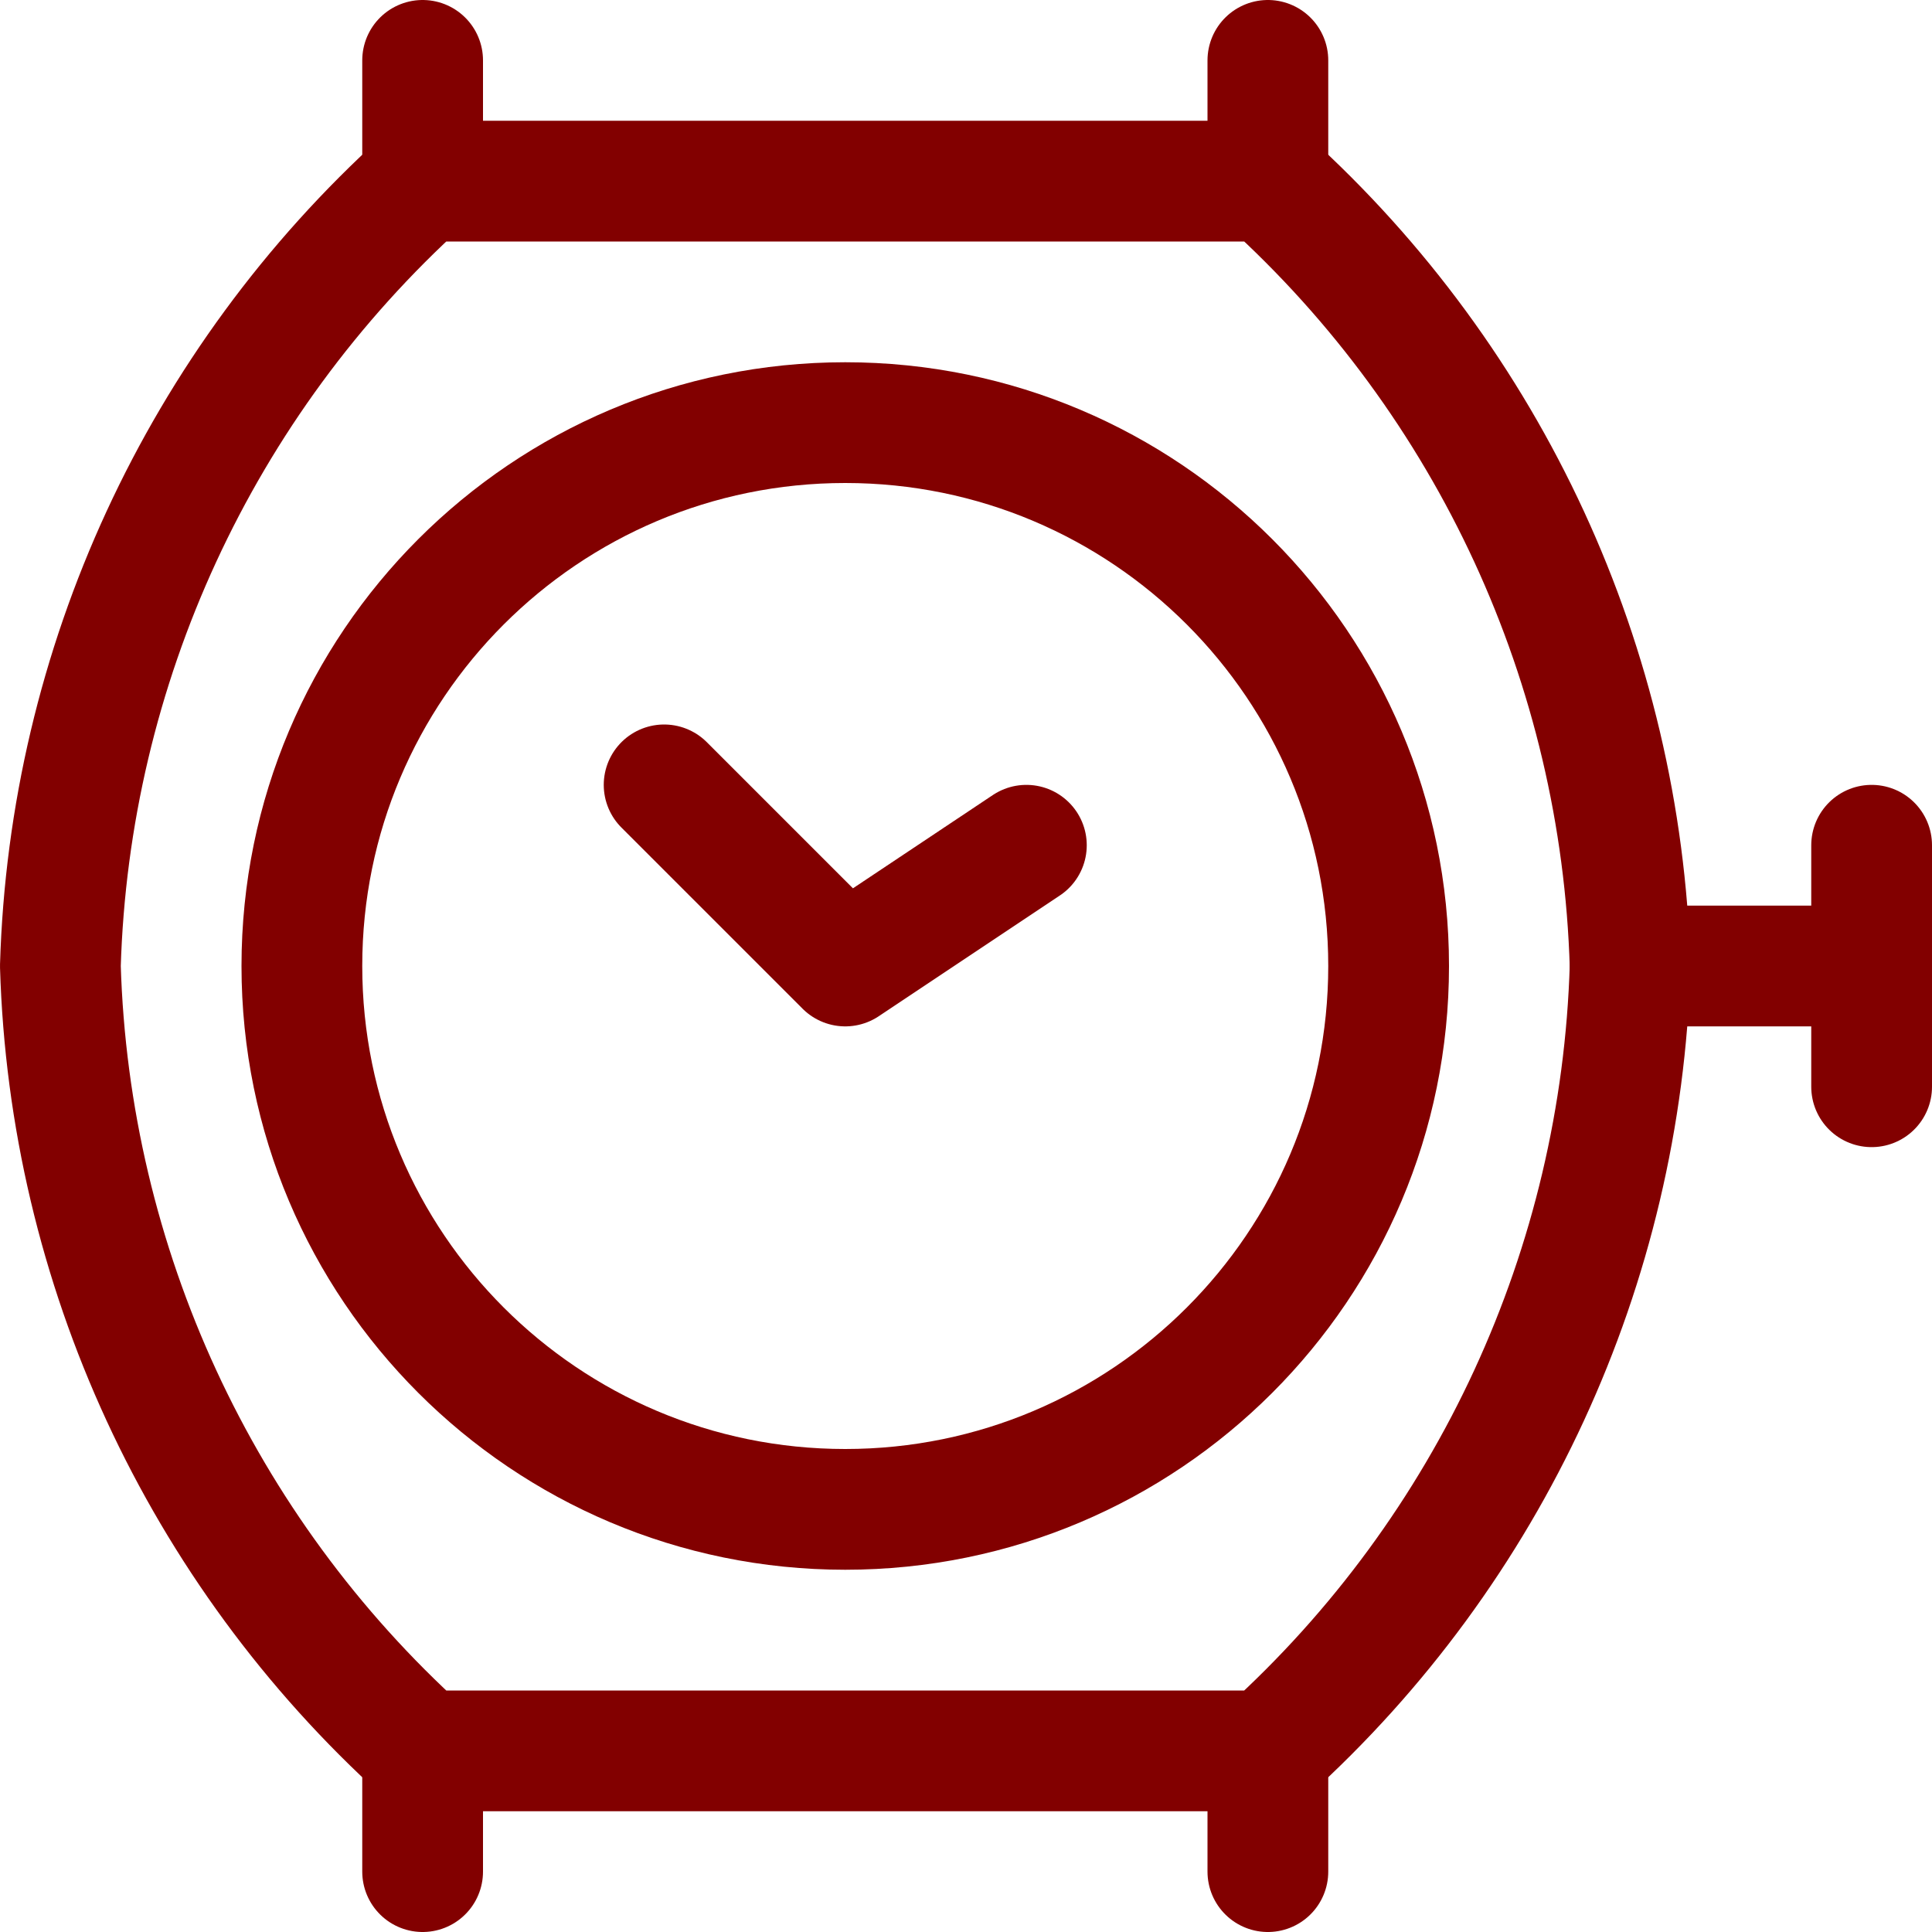
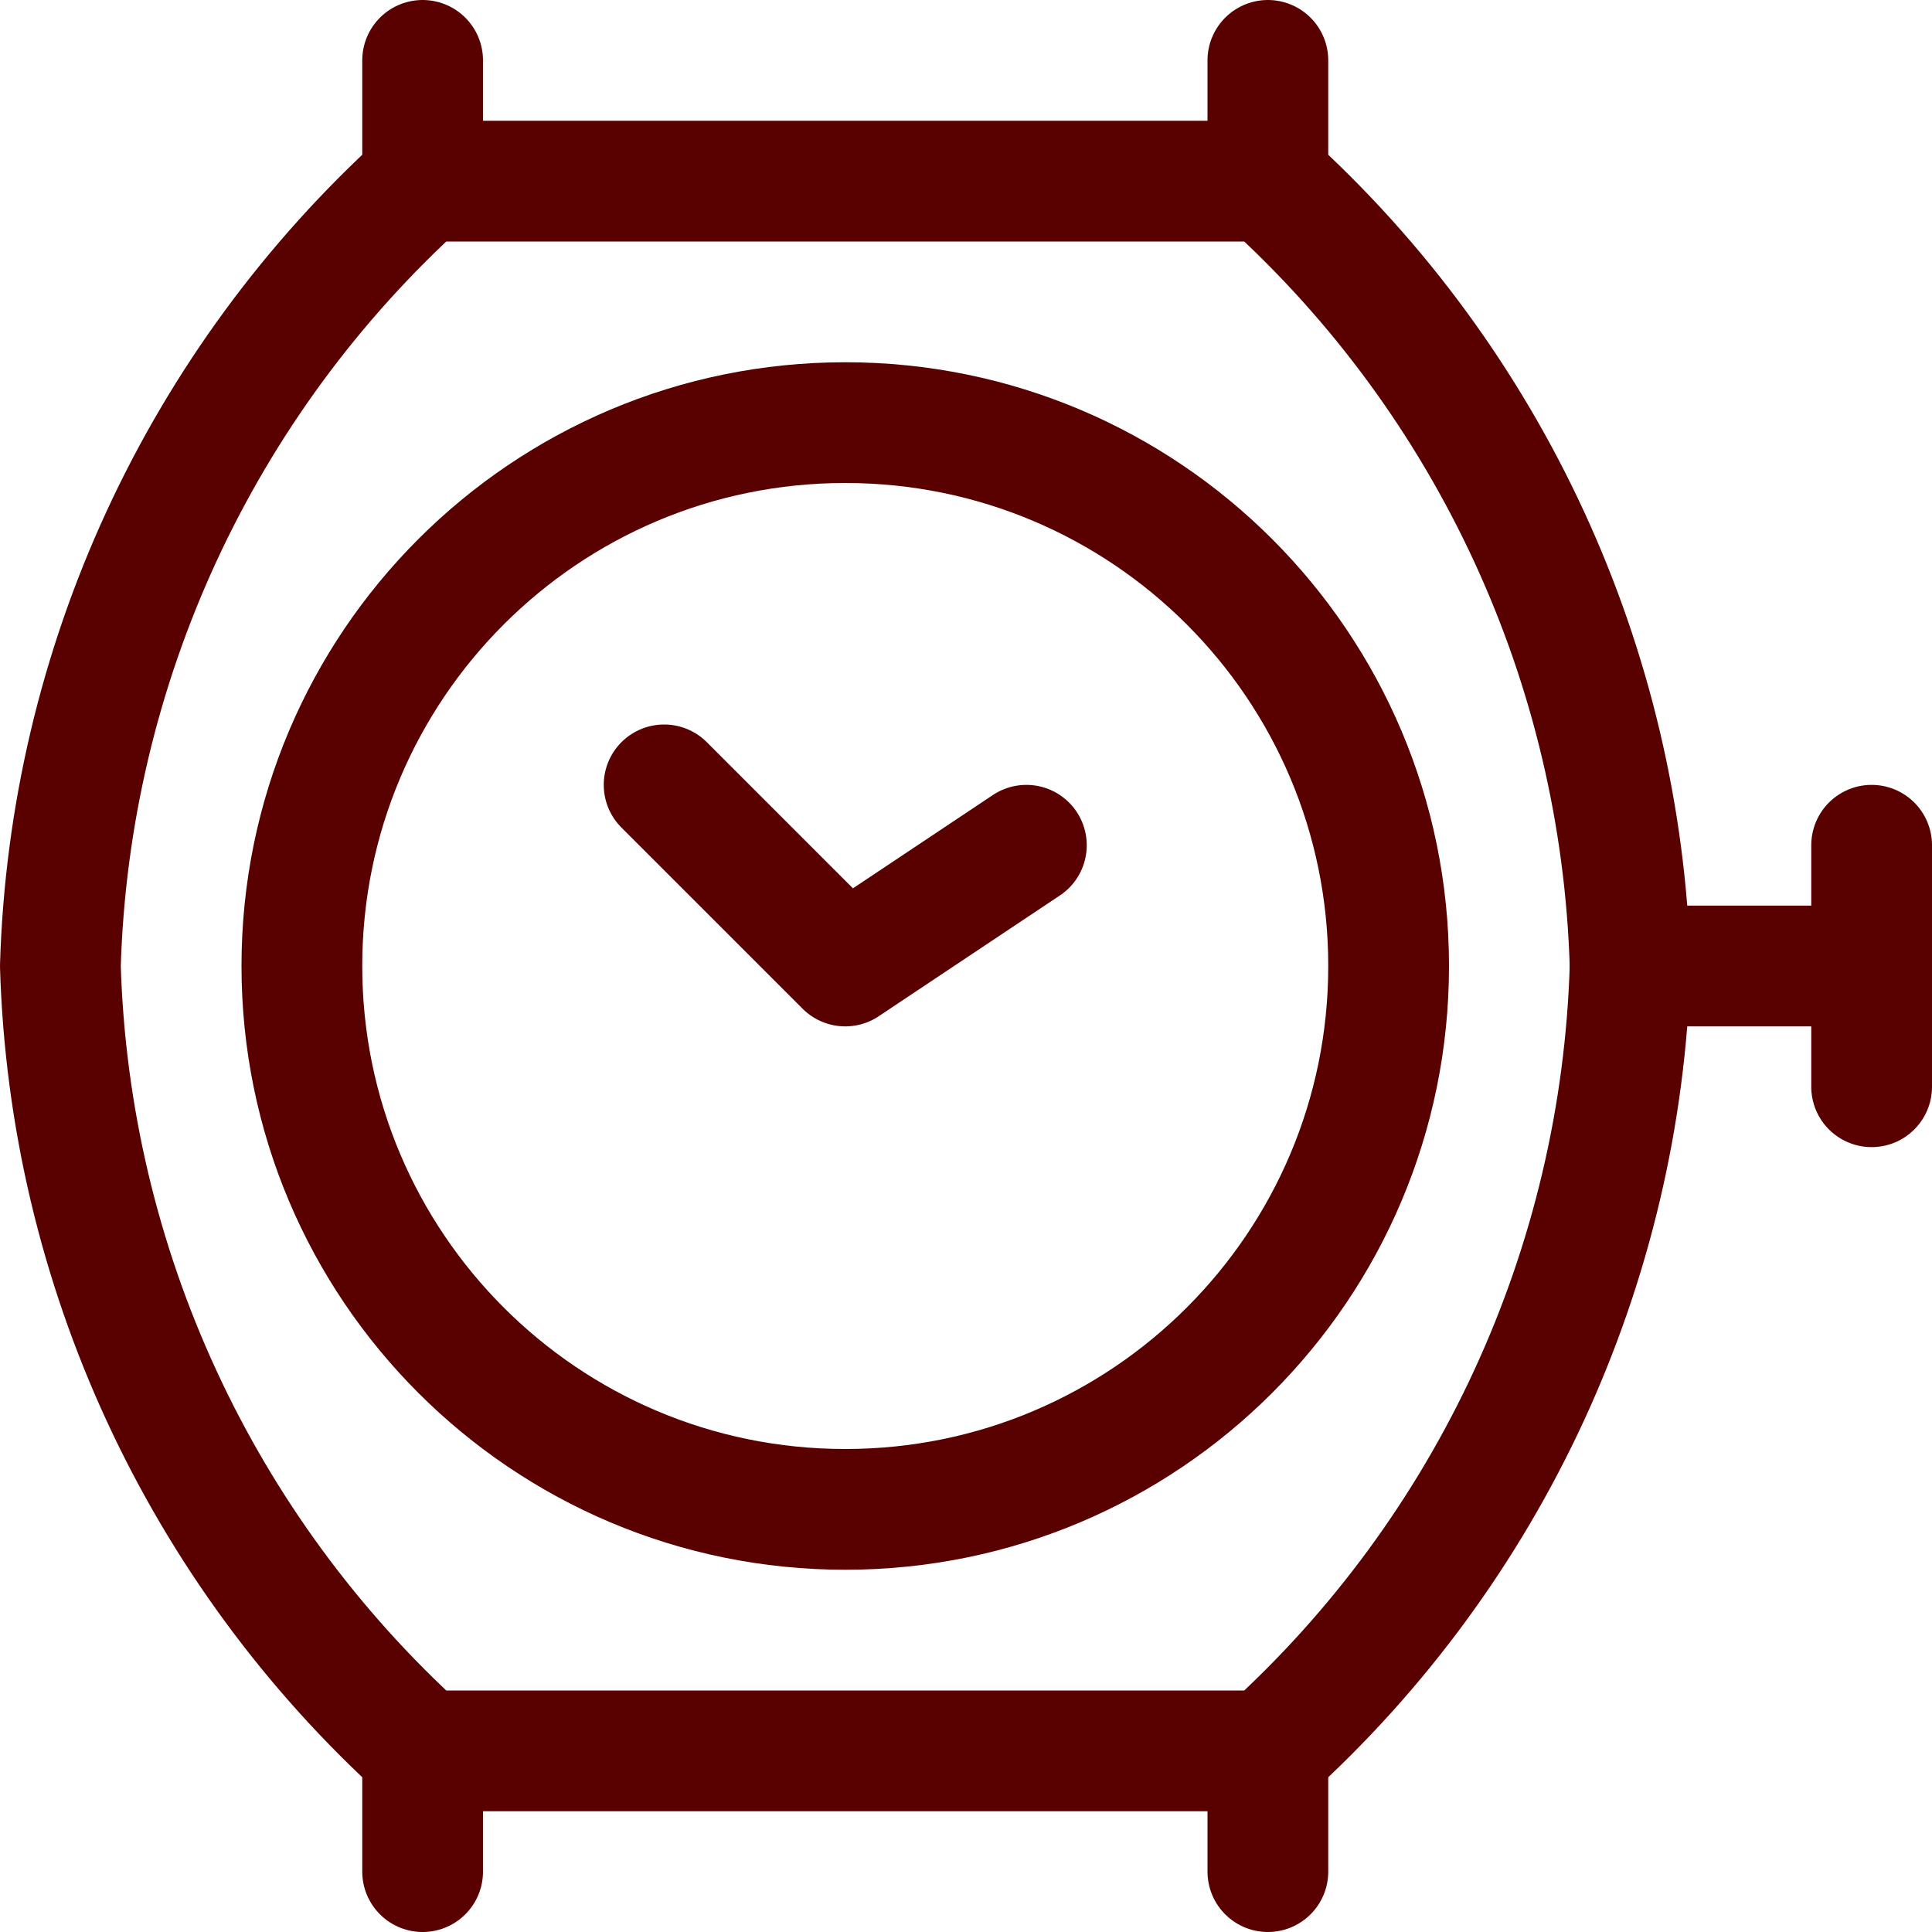
<svg xmlns="http://www.w3.org/2000/svg" viewBox="0 0 24 24" id="Accessories-Watch--Streamline-Ultimate.svg">
-   <path d="M3.75 12a6.75 6.75 0 1 0 13.5 0 6.75 6.75 0 1 0 -13.5 0Z" fill="none" stroke="#820000" stroke-linecap="round" stroke-linejoin="round" stroke-width="1.5" />
-   <path d="M15.75 2.25a13.7 13.7 0 0 1 4.5 9.75 13.7 13.7 0 0 1 -4.5 9.75H5.25A13.7 13.7 0 0 1 0.75 12a13.7 13.7 0 0 1 4.5 -9.75Z" fill="none" stroke="#820000" stroke-linecap="round" stroke-linejoin="round" stroke-width="1.5" />
-   <path d="m20.25 12 3 0" fill="none" stroke="#820000" stroke-linecap="round" stroke-linejoin="round" stroke-width="1.5" />
-   <path d="m23.25 10.5 0 3" fill="none" stroke="#820000" stroke-linecap="round" stroke-linejoin="round" stroke-width="1.5" />
-   <path d="m5.25 2.25 0 -1.5" fill="none" stroke="#820000" stroke-linecap="round" stroke-linejoin="round" stroke-width="1.5" />
-   <path d="m15.75 2.25 0 -1.5" fill="none" stroke="#820000" stroke-linecap="round" stroke-linejoin="round" stroke-width="1.5" />
-   <path d="m5.25 23.25 0 -1.5" fill="none" stroke="#820000" stroke-linecap="round" stroke-linejoin="round" stroke-width="1.5" />
-   <path d="m15.75 23.25 0 -1.5" fill="none" stroke="#820000" stroke-linecap="round" stroke-linejoin="round" stroke-width="1.5" />
-   <path d="M8.25 9.75 10.5 12l2.25 -1.5" fill="none" stroke="#820000" stroke-linecap="round" stroke-linejoin="round" stroke-width="1.5" />
+   <path d="M3.75 12a6.75 6.75 0 1 0 13.5 0 6.75 6.75 0 1 0 -13.5 0Z" fill="none" stroke="#590000" stroke-linecap="round" stroke-linejoin="round" stroke-width="1.5" />
+   <path d="M15.75 2.25a13.7 13.7 0 0 1 4.5 9.75 13.7 13.7 0 0 1 -4.5 9.75H5.25A13.7 13.7 0 0 1 0.75 12a13.7 13.7 0 0 1 4.5 -9.75Z" fill="none" stroke="#590000" stroke-linecap="round" stroke-linejoin="round" stroke-width="1.5" />
+   <path d="m20.25 12 3 0" fill="none" stroke="#590000" stroke-linecap="round" stroke-linejoin="round" stroke-width="1.5" />
+   <path d="m23.25 10.5 0 3" fill="none" stroke="#590000" stroke-linecap="round" stroke-linejoin="round" stroke-width="1.5" />
+   <path d="m5.25 2.25 0 -1.5" fill="none" stroke="#590000" stroke-linecap="round" stroke-linejoin="round" stroke-width="1.5" />
+   <path d="m15.75 2.25 0 -1.5" fill="none" stroke="#590000" stroke-linecap="round" stroke-linejoin="round" stroke-width="1.5" />
+   <path d="m5.25 23.25 0 -1.5" fill="none" stroke="#590000" stroke-linecap="round" stroke-linejoin="round" stroke-width="1.5" />
+   <path d="m15.75 23.25 0 -1.5" fill="none" stroke="#590000" stroke-linecap="round" stroke-linejoin="round" stroke-width="1.5" />
+   <path d="M8.25 9.75 10.5 12l2.25 -1.5" fill="none" stroke="#590000" stroke-linecap="round" stroke-linejoin="round" stroke-width="1.5" />
</svg>
